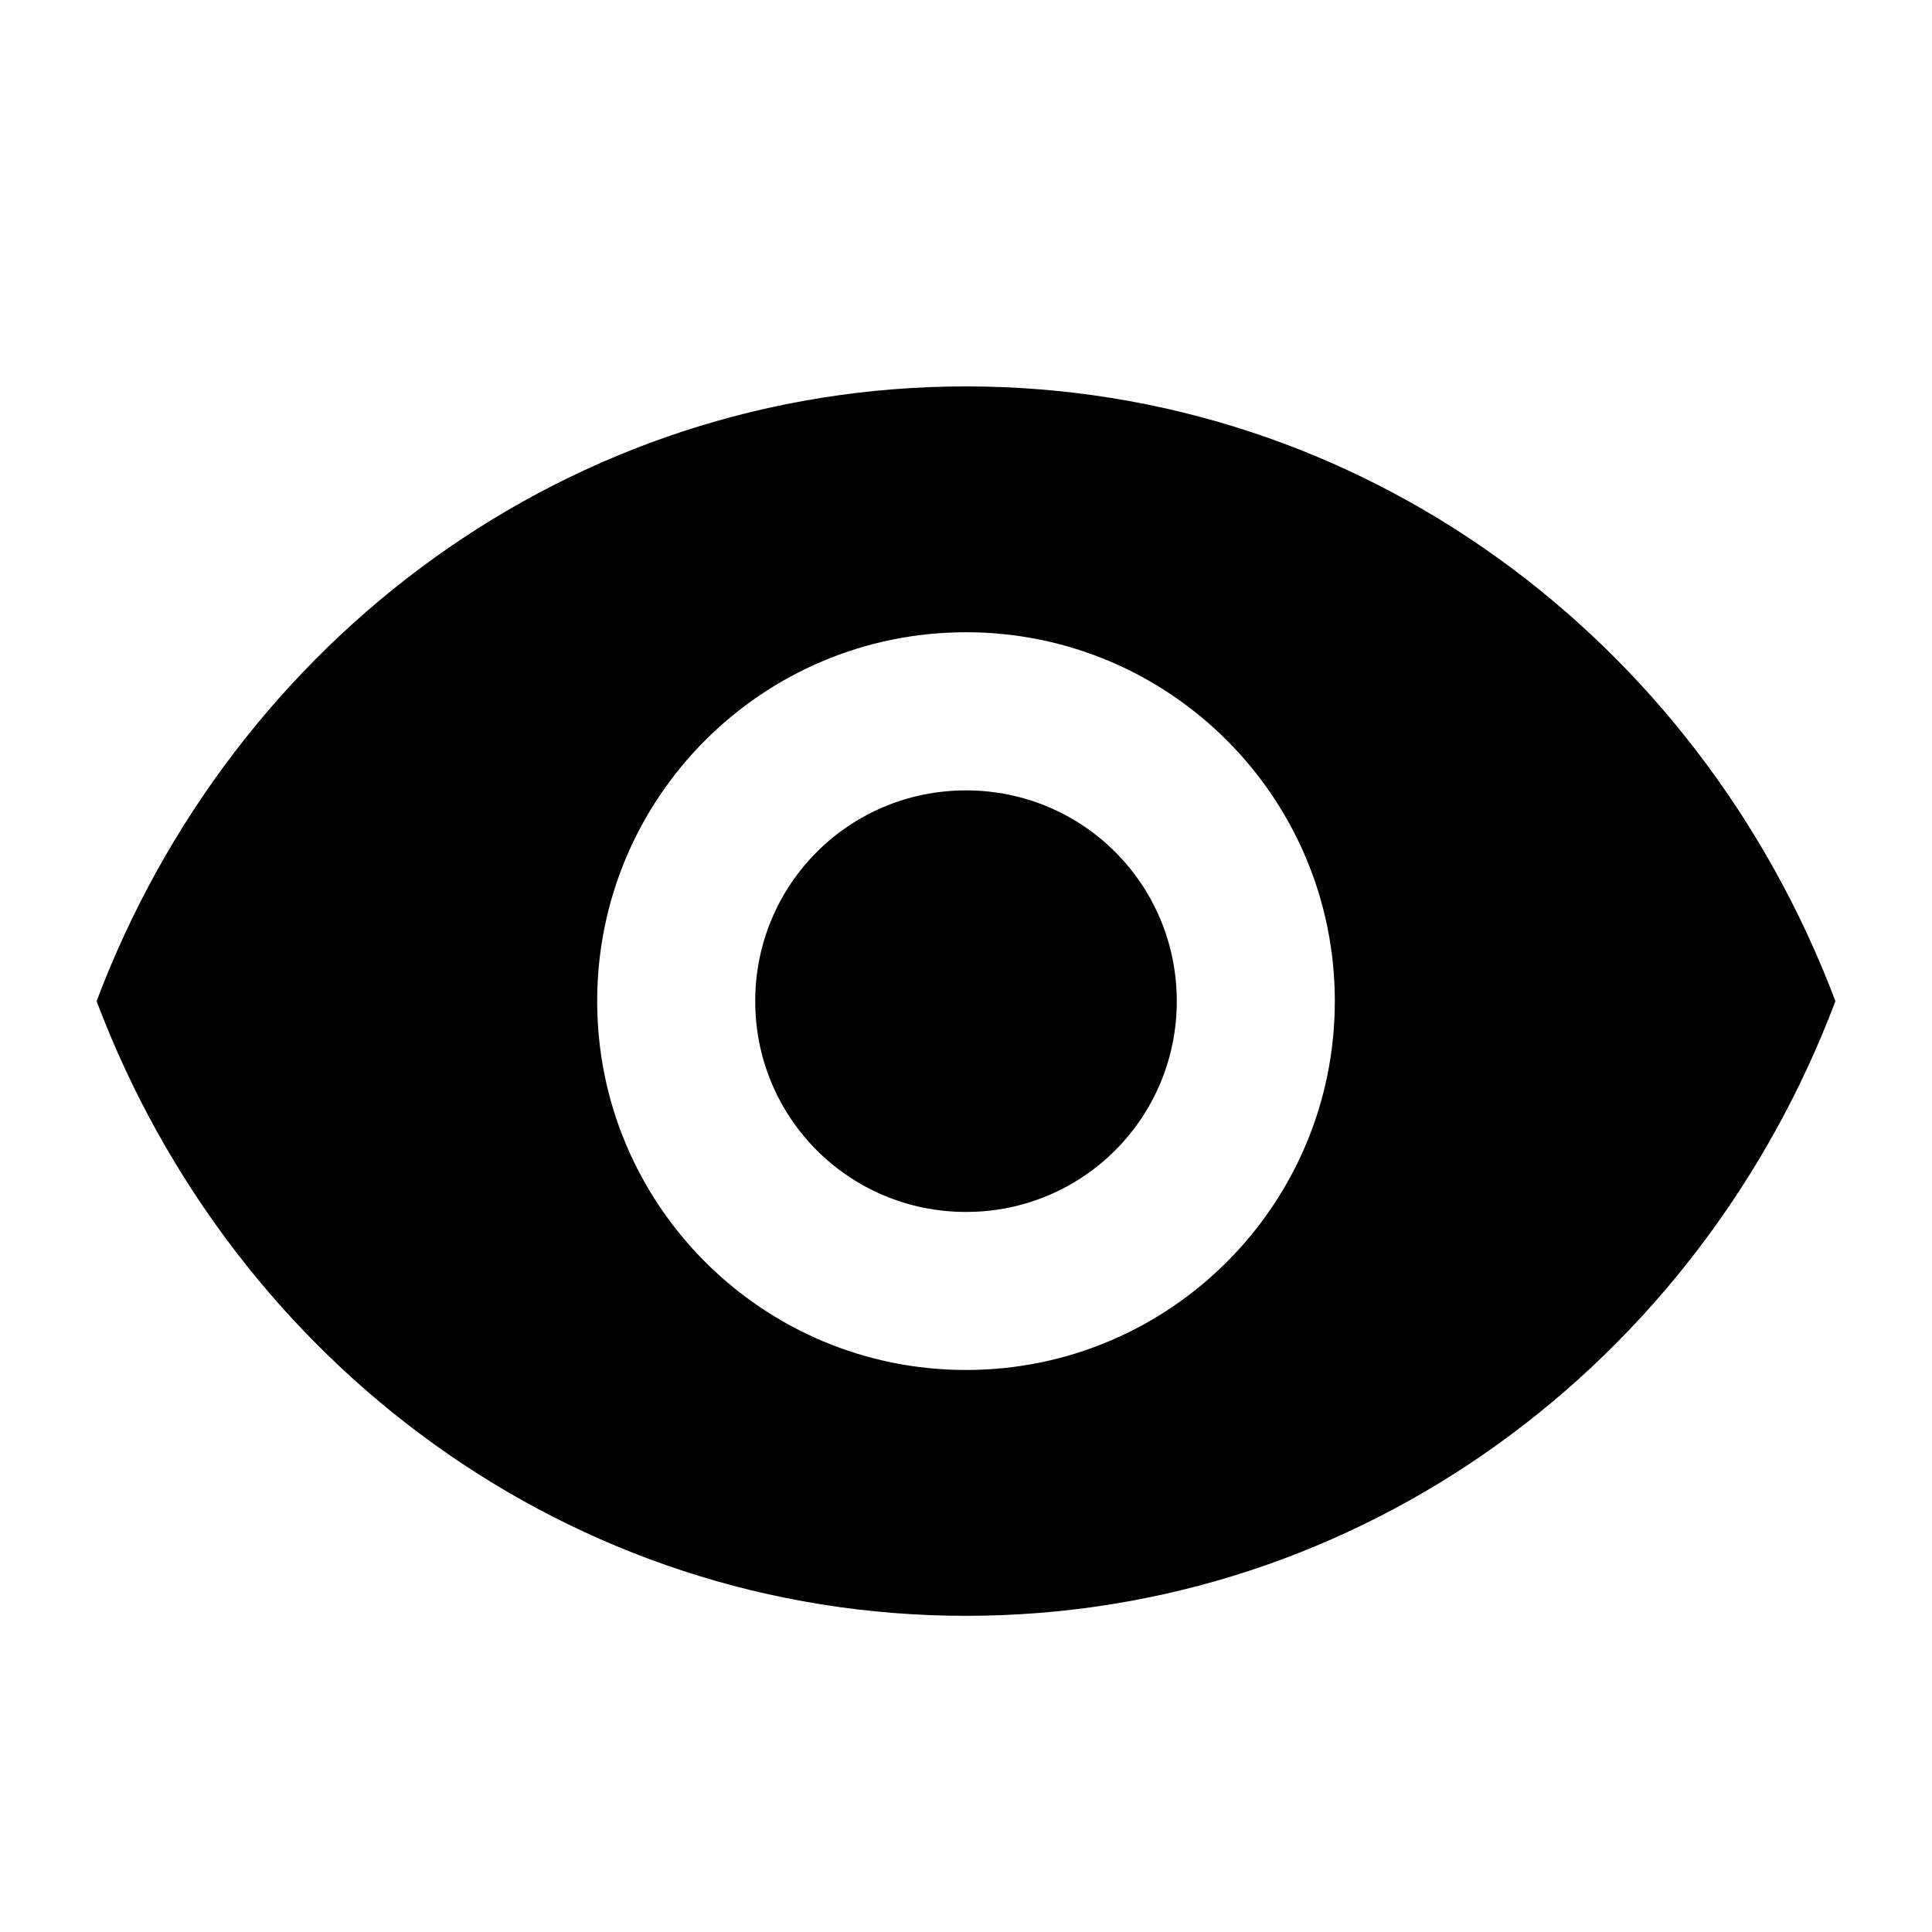
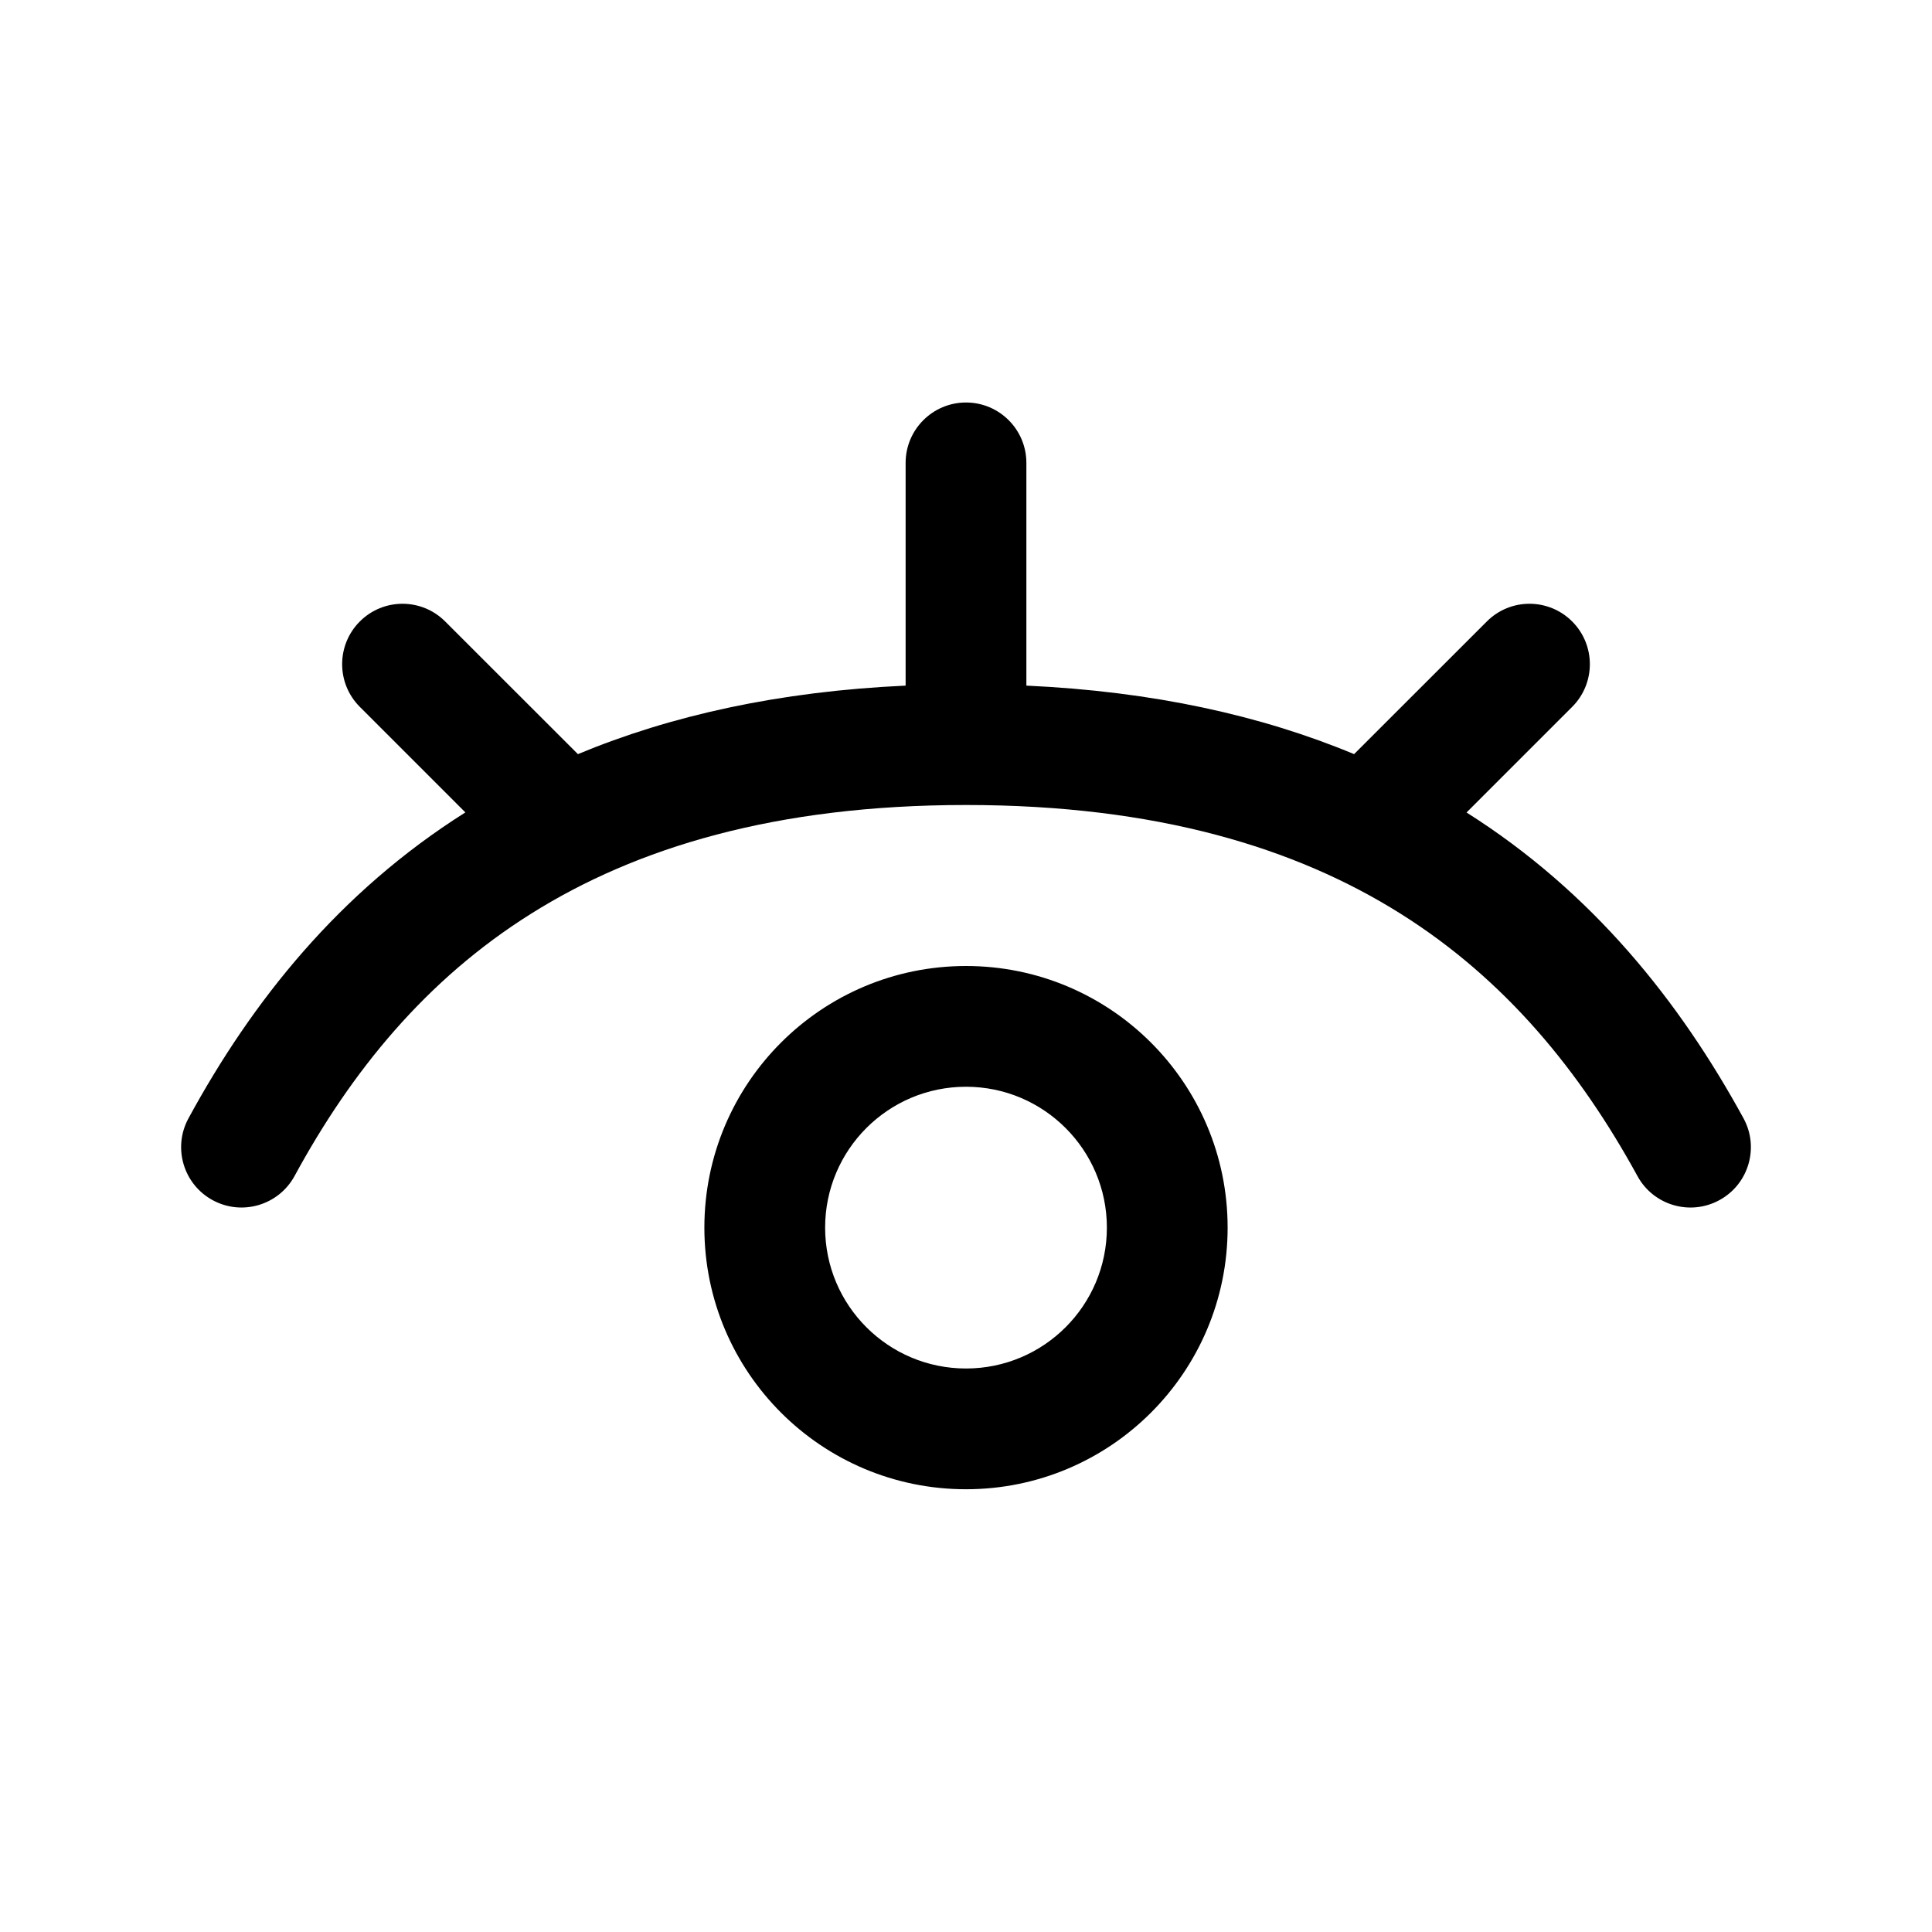
- <svg xmlns="http://www.w3.org/2000/svg" width="20" height="20" viewBox="0 0 20 20" fill="none">
-   <path fill-rule="evenodd" clip-rule="evenodd" d="M10 4C5.909 4 2.415 6.611 1 10.364C2.415 14.116 5.909 16.727 10 16.727C14.091 16.727 17.584 14.116 19 10.364C17.584 6.611 14.091 4 10 4ZM10 14.182C7.891 14.182 6.182 12.473 6.182 10.364C6.182 8.255 7.891 6.545 10 6.545C12.109 6.545 13.818 8.255 13.818 10.364C13.818 12.473 12.109 14.182 10 14.182ZM10 8.182C8.791 8.182 7.818 9.155 7.818 10.364C7.818 11.573 8.791 12.546 10 12.546C11.209 12.546 12.182 11.573 12.182 10.364C12.182 9.155 11.209 8.182 10 8.182Z" fill="currentColor" />
+ <svg xmlns="http://www.w3.org/2000/svg" width="24" height="24" viewBox="0 0 24 24" fill="none">
+   <path d="M12 12C13.795 12 15.25 13.455 15.25 15.25C15.25 17.045 13.795 18.5 12 18.5C10.205 18.5 8.75 17.045 8.75 15.25C8.75 13.455 10.205 12 12 12ZM12 13.5C11.033 13.5 10.25 14.284 10.25 15.25C10.25 16.217 11.034 17 12 17C12.966 17 13.75 16.217 13.75 15.25C13.75 14.284 12.966 13.5 12 13.5ZM12 5C12.414 5 12.75 5.336 12.75 5.75V8.517C14.323 8.589 15.668 8.888 16.821 9.368L18.47 7.72C18.762 7.427 19.237 7.427 19.53 7.72C19.823 8.013 19.823 8.488 19.53 8.781L18.218 10.093C19.782 11.082 20.863 12.437 21.658 13.891C21.857 14.254 21.723 14.71 21.36 14.908C20.997 15.107 20.541 14.974 20.342 14.611C19.63 13.31 18.702 12.169 17.398 11.35C16.097 10.532 14.368 10 12 10C9.632 10 7.9 10.532 6.598 11.35C5.292 12.169 4.365 13.309 3.659 14.609C3.461 14.972 3.006 15.107 2.642 14.909C2.279 14.712 2.143 14.257 2.341 13.893C3.132 12.437 4.214 11.081 5.781 10.092L4.47 8.781C4.177 8.488 4.177 8.013 4.47 7.72C4.763 7.427 5.237 7.427 5.53 7.72L7.179 9.368C8.333 8.888 9.678 8.589 11.25 8.517V5.75C11.25 5.336 11.586 5 12 5Z" fill="currentColor" />
</svg>
